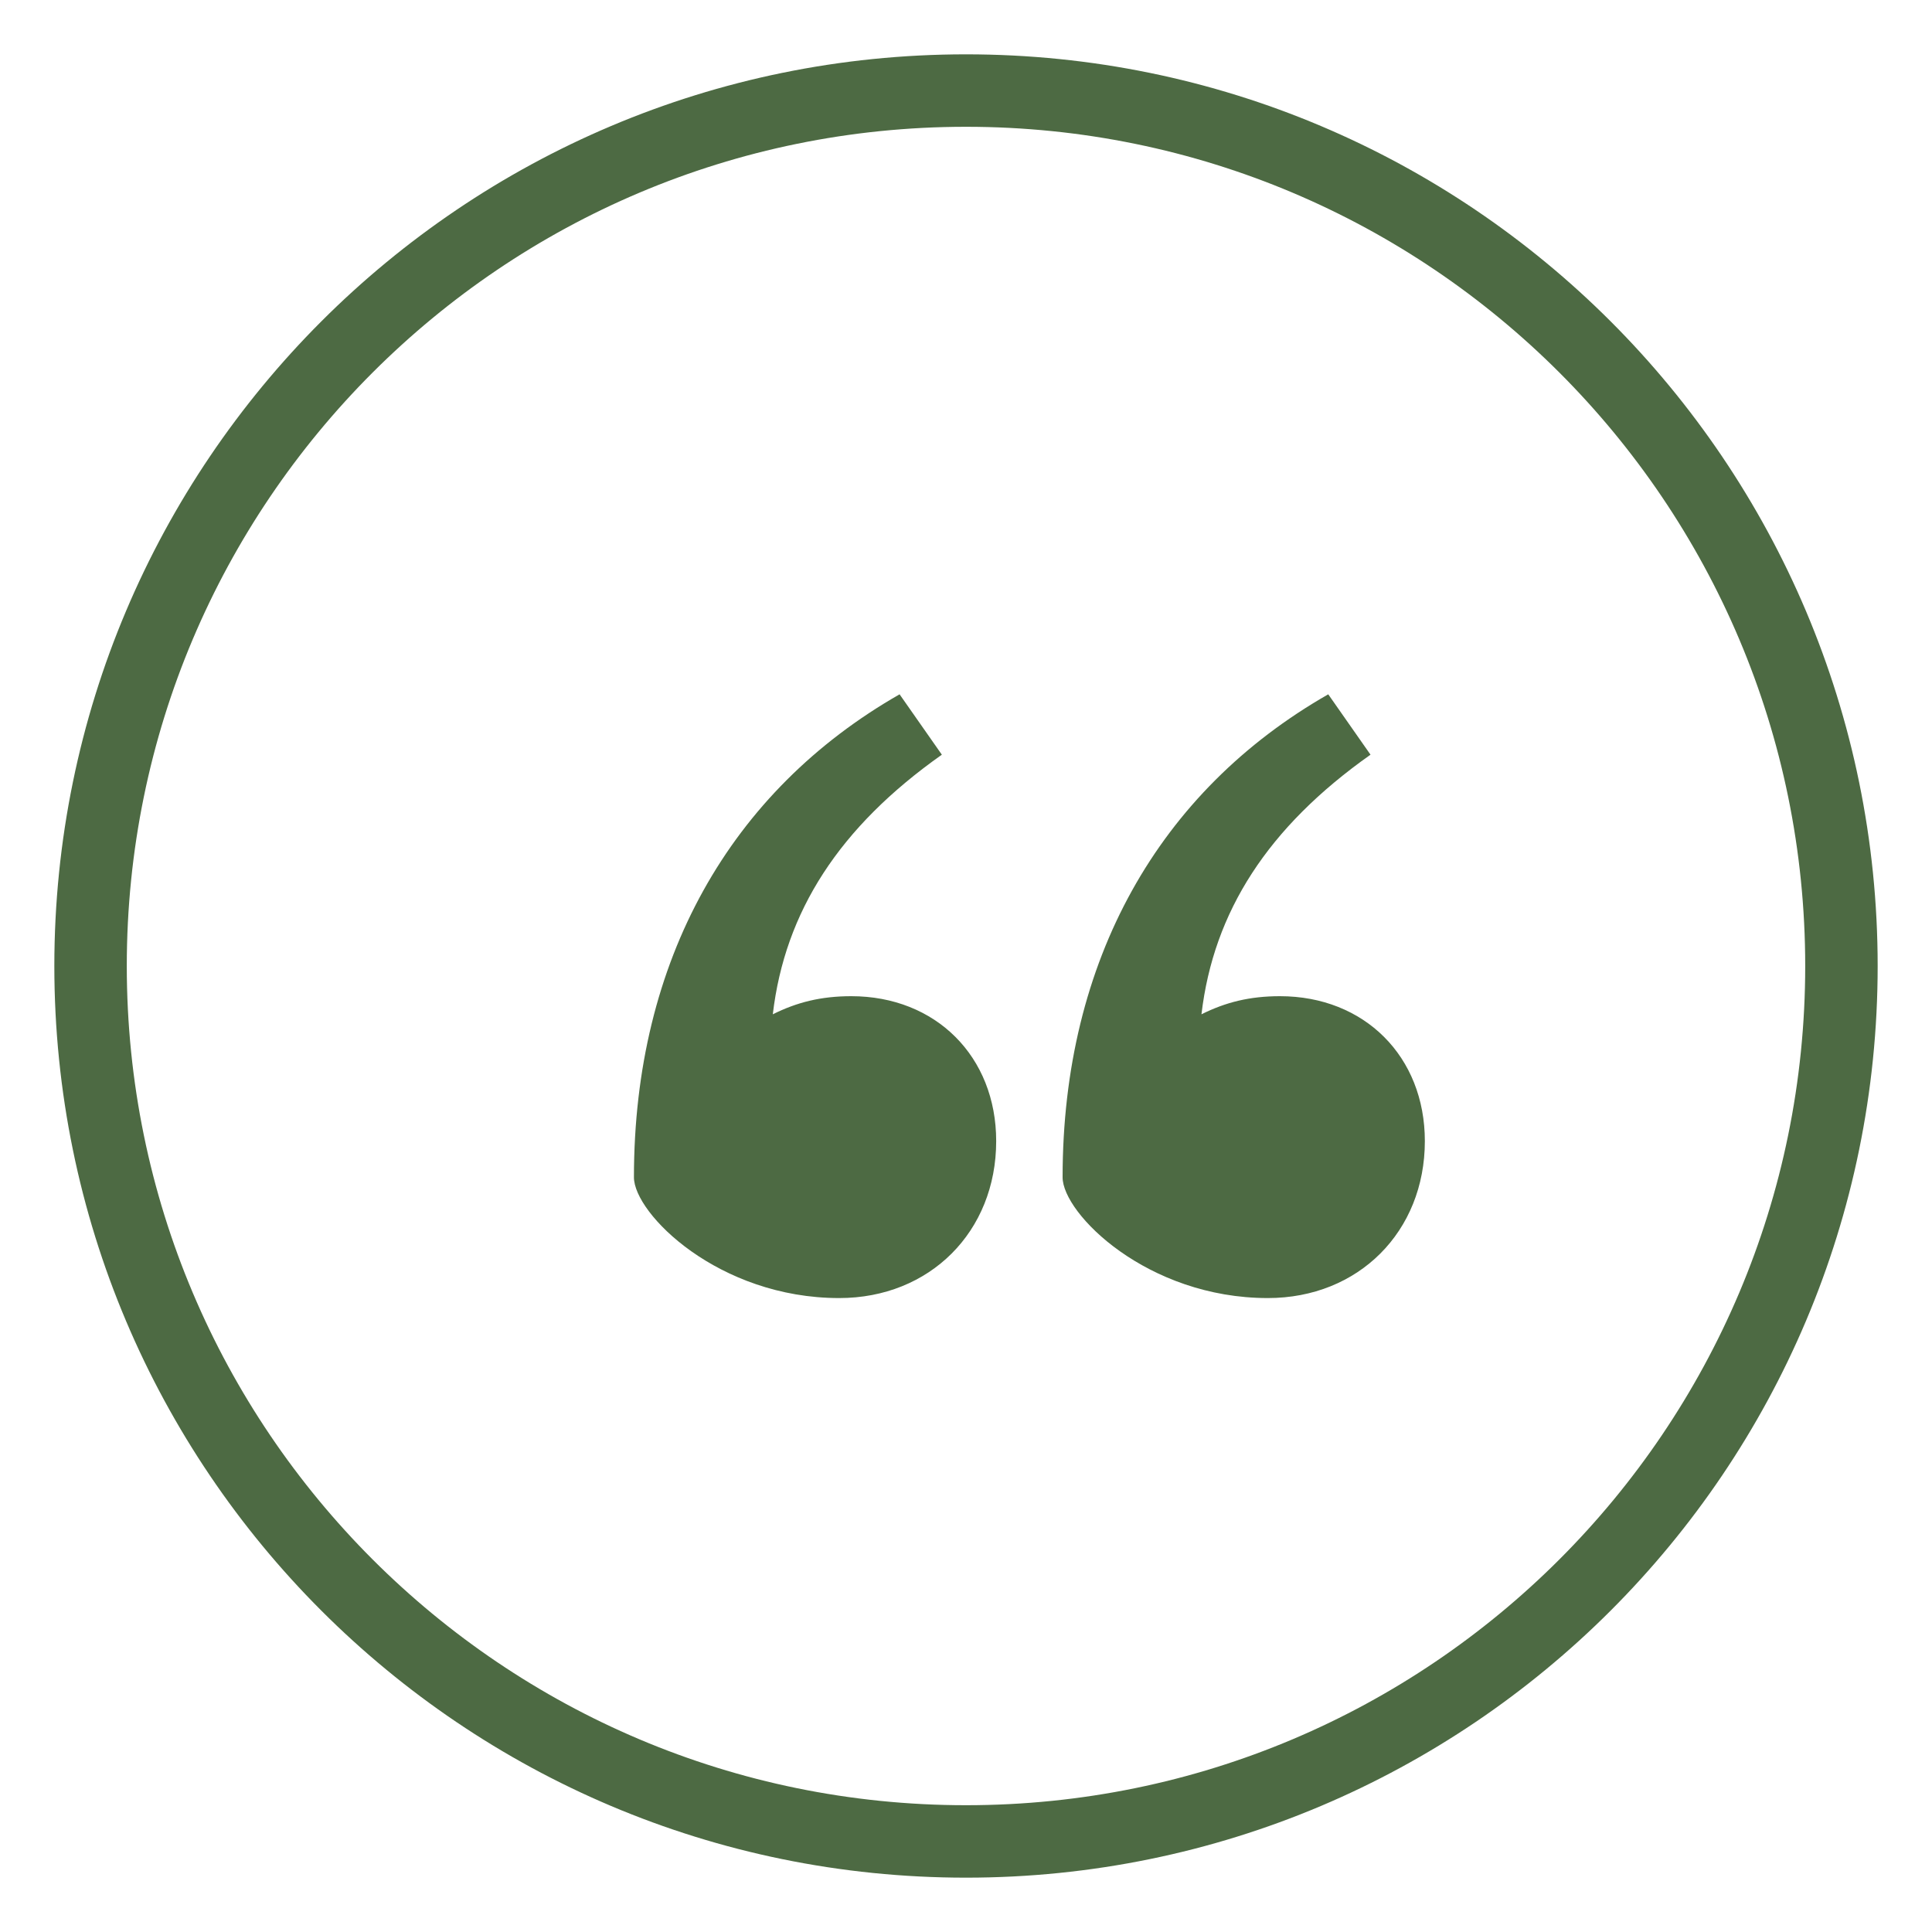
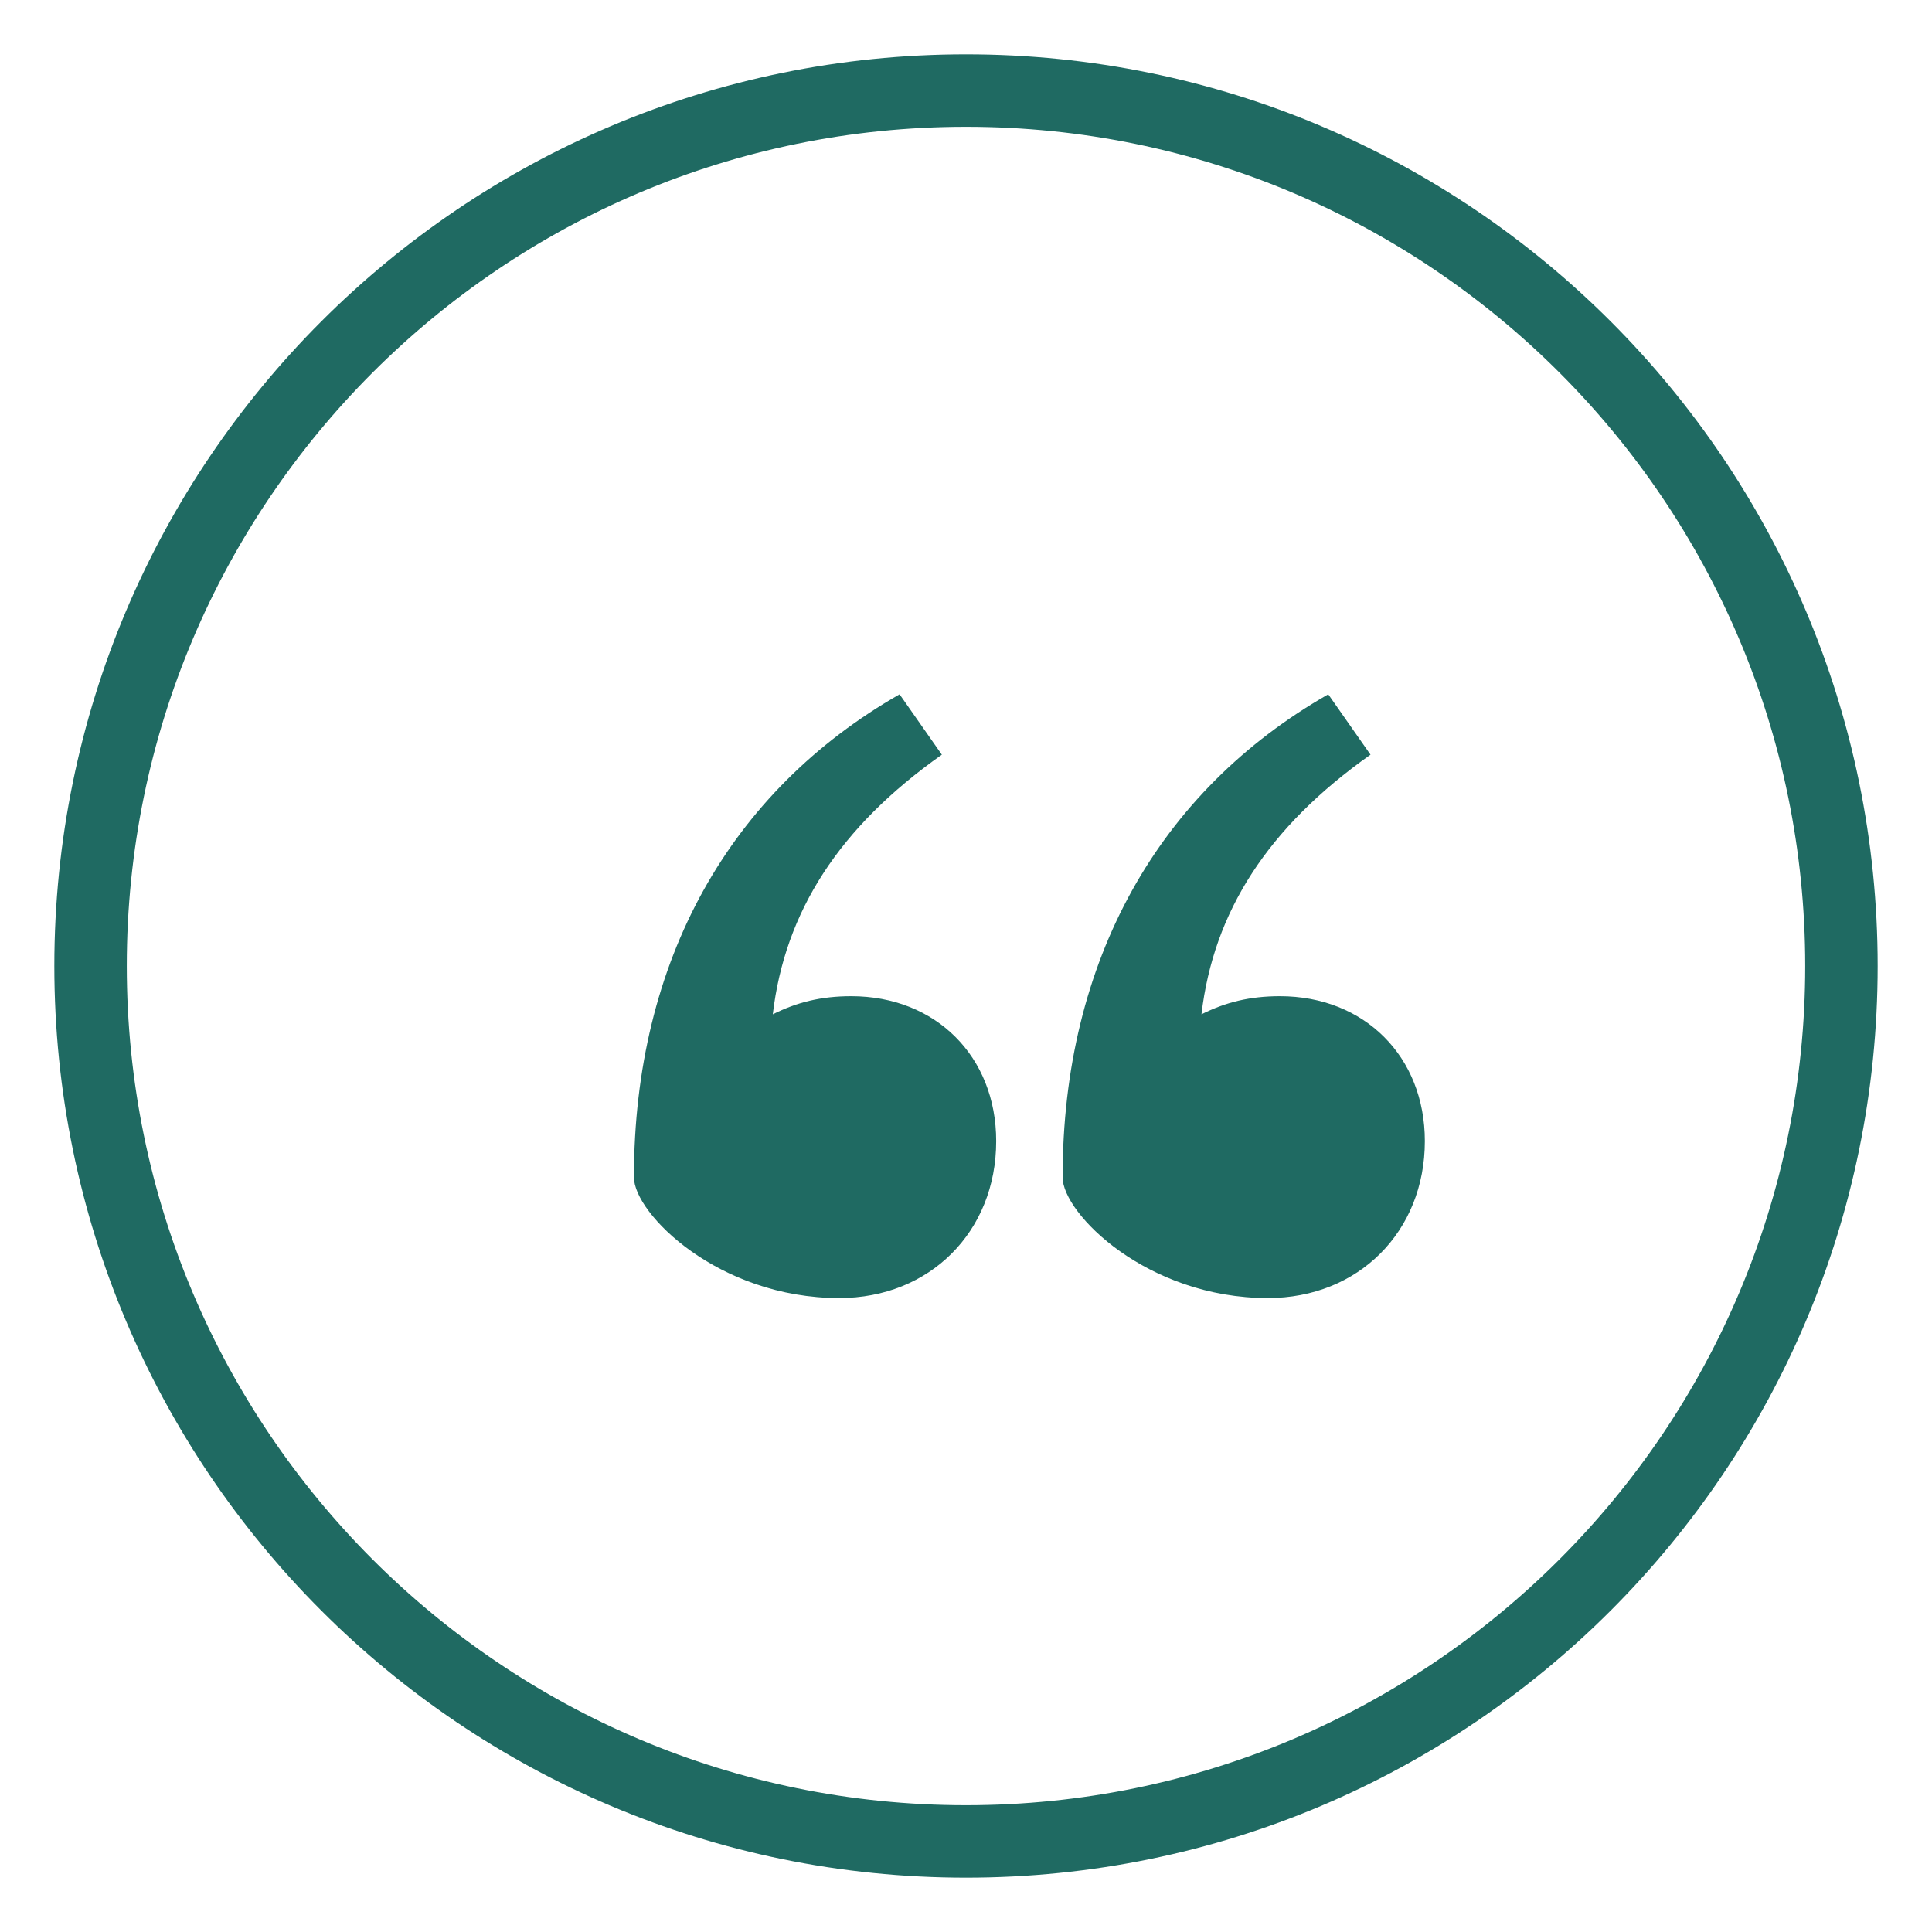
<svg xmlns="http://www.w3.org/2000/svg" viewBox="0 0 32 32">
-   <style>symbol{color:#4d6a43}@media (prefers-color-scheme: dark){symbol{color:#a9c596}}</style>
+   <style>symbol{color:#1f6a62}@media (prefers-color-scheme: dark){symbol{color:#8fd6c4}}</style>
  <symbol id="m" viewBox="0 0 32 32">
    <circle cx="16" cy="16" r="14.5" fill="none" stroke="currentColor" stroke-width="1.2" />
    <path d="M10.5 19.5c0-3.6 1.6-6.4 4.4-8l.7 1c-1.7 1.2-2.6 2.6-2.8 4.3.4-.2.8-.3 1.3-.3 1.4 0 2.4 1 2.4 2.4 0 1.5-1.1 2.6-2.6 2.6-2 0-3.4-1.4-3.4-2zM17.6 19.5c0-3.6 1.6-6.4 4.4-8l.7 1c-1.7 1.2-2.6 2.6-2.8 4.3.4-.2.8-.3 1.3-.3 1.4 0 2.4 1 2.4 2.4 0 1.5-1.1 2.6-2.6 2.6-2 0-3.4-1.4-3.4-2z" fill="currentColor" />
  </symbol>
  <use href="#m" />
</svg>
